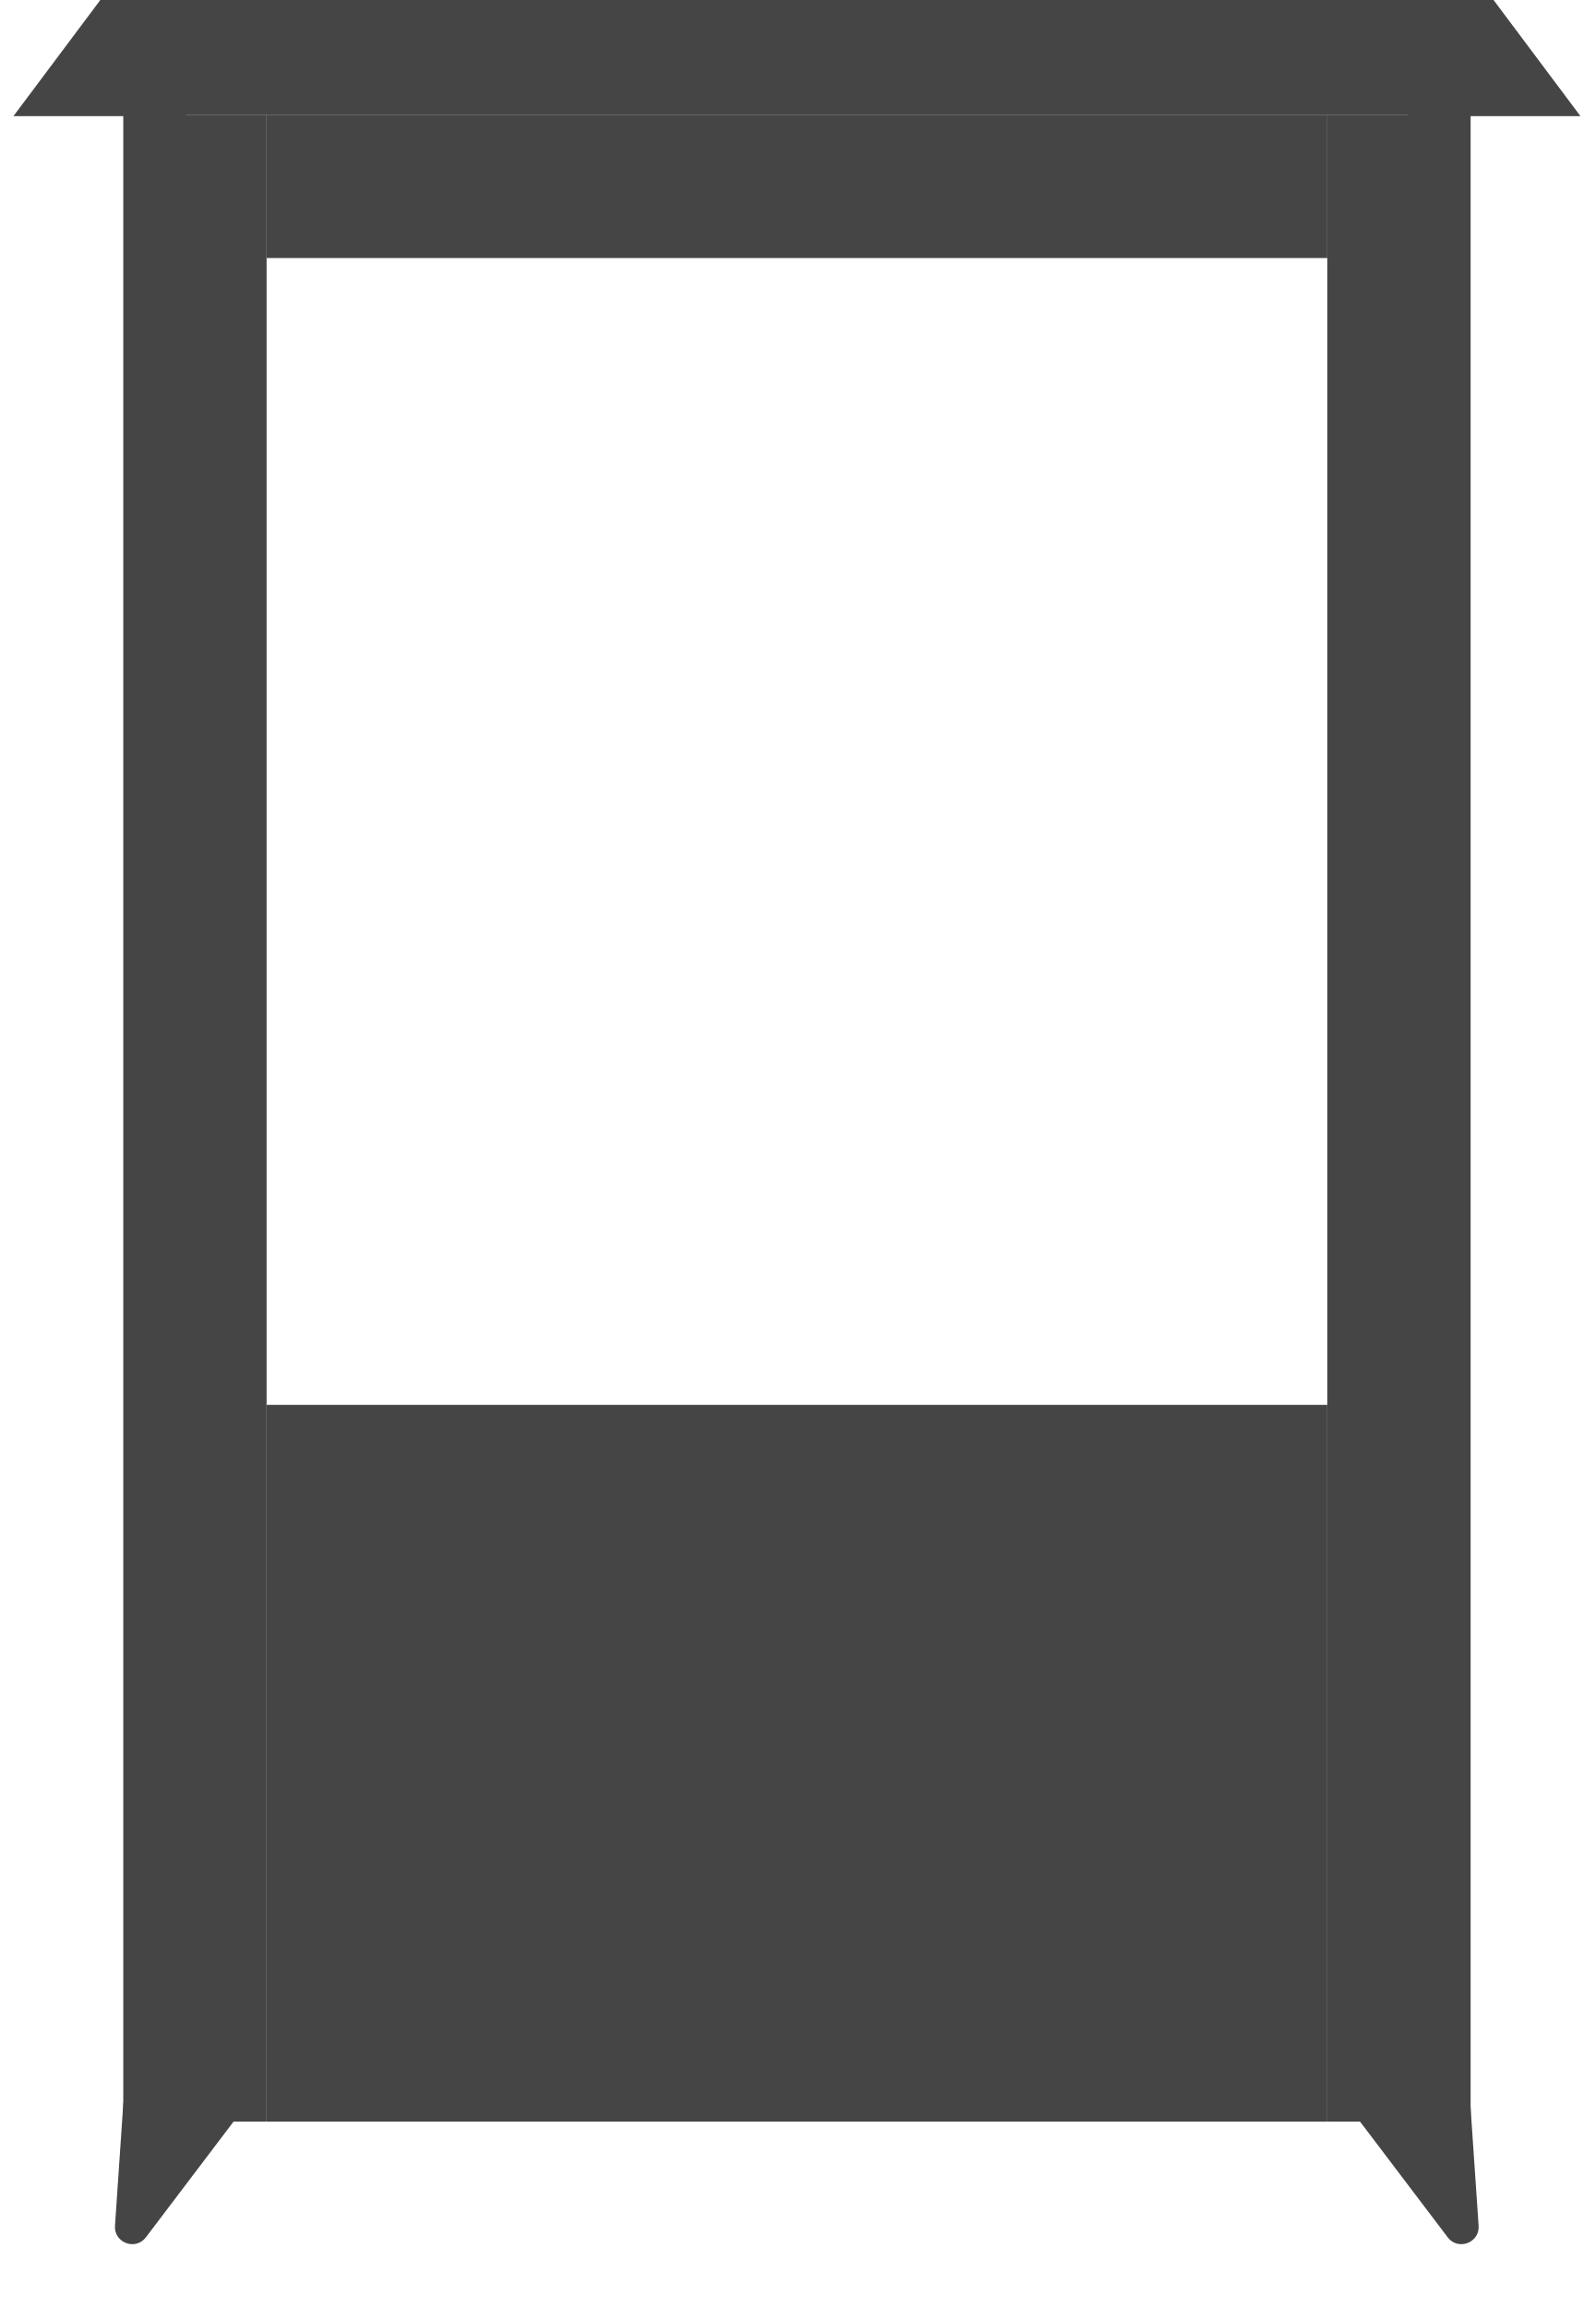
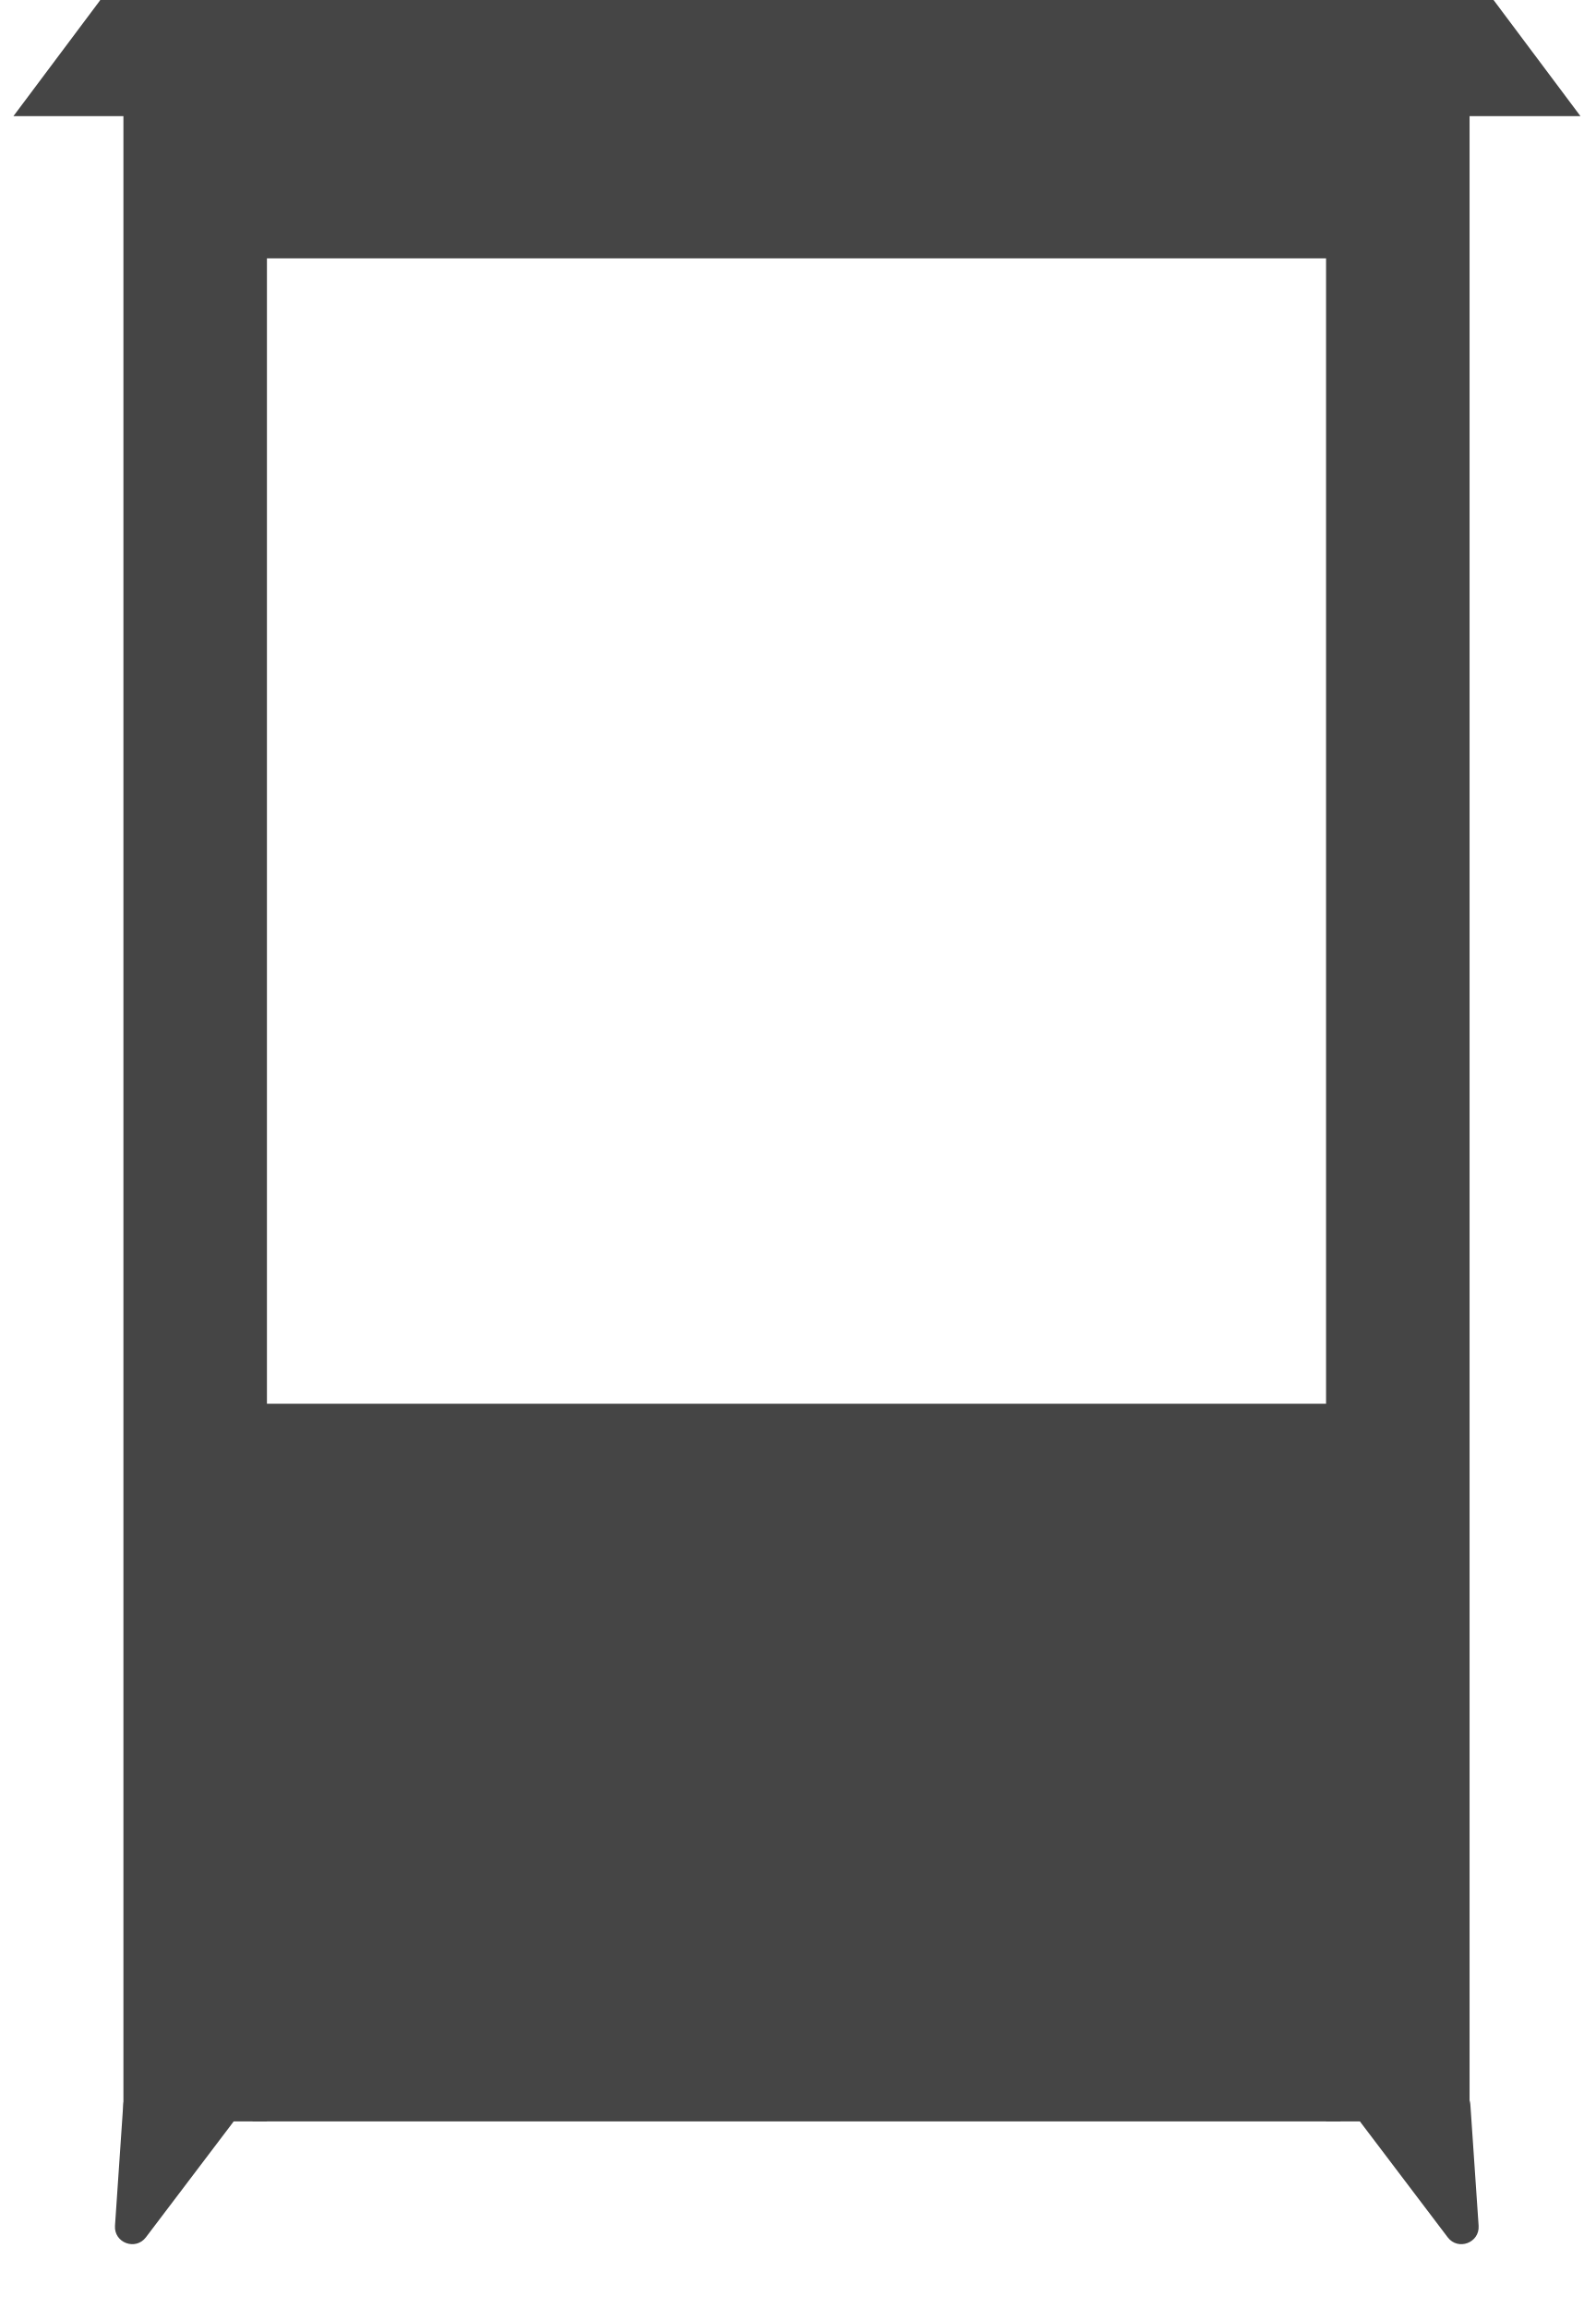
<svg xmlns="http://www.w3.org/2000/svg" width="556" height="804" viewBox="0 0 556 804" fill="none">
  <path d="M515.148 775.347C515.553 781.293 507.979 784.128 504.38 779.378L474.045 739.342C471.181 735.561 473.629 730.109 478.357 729.737L505.82 727.577C509.148 727.315 512.049 729.82 512.276 733.151L515.148 775.347Z" fill="#454545" />
  <path d="M40.064 775.343C39.659 781.289 47.233 784.124 50.833 779.374L81.167 739.338C84.031 735.557 81.584 730.105 76.855 729.733L49.393 727.573C46.065 727.311 43.163 729.816 42.936 733.147L40.064 775.343Z" fill="#454545" />
  <rect x="34.956" width="485.397" height="39.95" fill="#454545" />
  <path d="M34.957 0L65.23 40.45H4.683L34.957 0Z" fill="#454545" />
  <path d="M520.354 0L550.627 40.45H490.081L520.354 0Z" fill="#454545" />
-   <rect x="462.426" y="39.95" width="49.938" height="699.132" fill="#454545" />
-   <rect x="92.885" y="39.95" width="369.541" height="49.938" fill="#454545" />
-   <rect x="92.885" y="489.392" width="369.541" height="249.69" fill="#454545" />
-   <rect x="42.947" y="39.95" width="49.938" height="699.132" fill="#454545" />
+   <rect x="462" y="34" width="50" height="705" fill="#454545" />
+   <rect x="83" y="34" width="389" height="56" fill="#454545" />
+   <rect x="88" y="489" width="379" height="250" fill="#454545" />
+   <rect x="43" y="34" width="50" height="705" fill="#454545" />
</svg>
